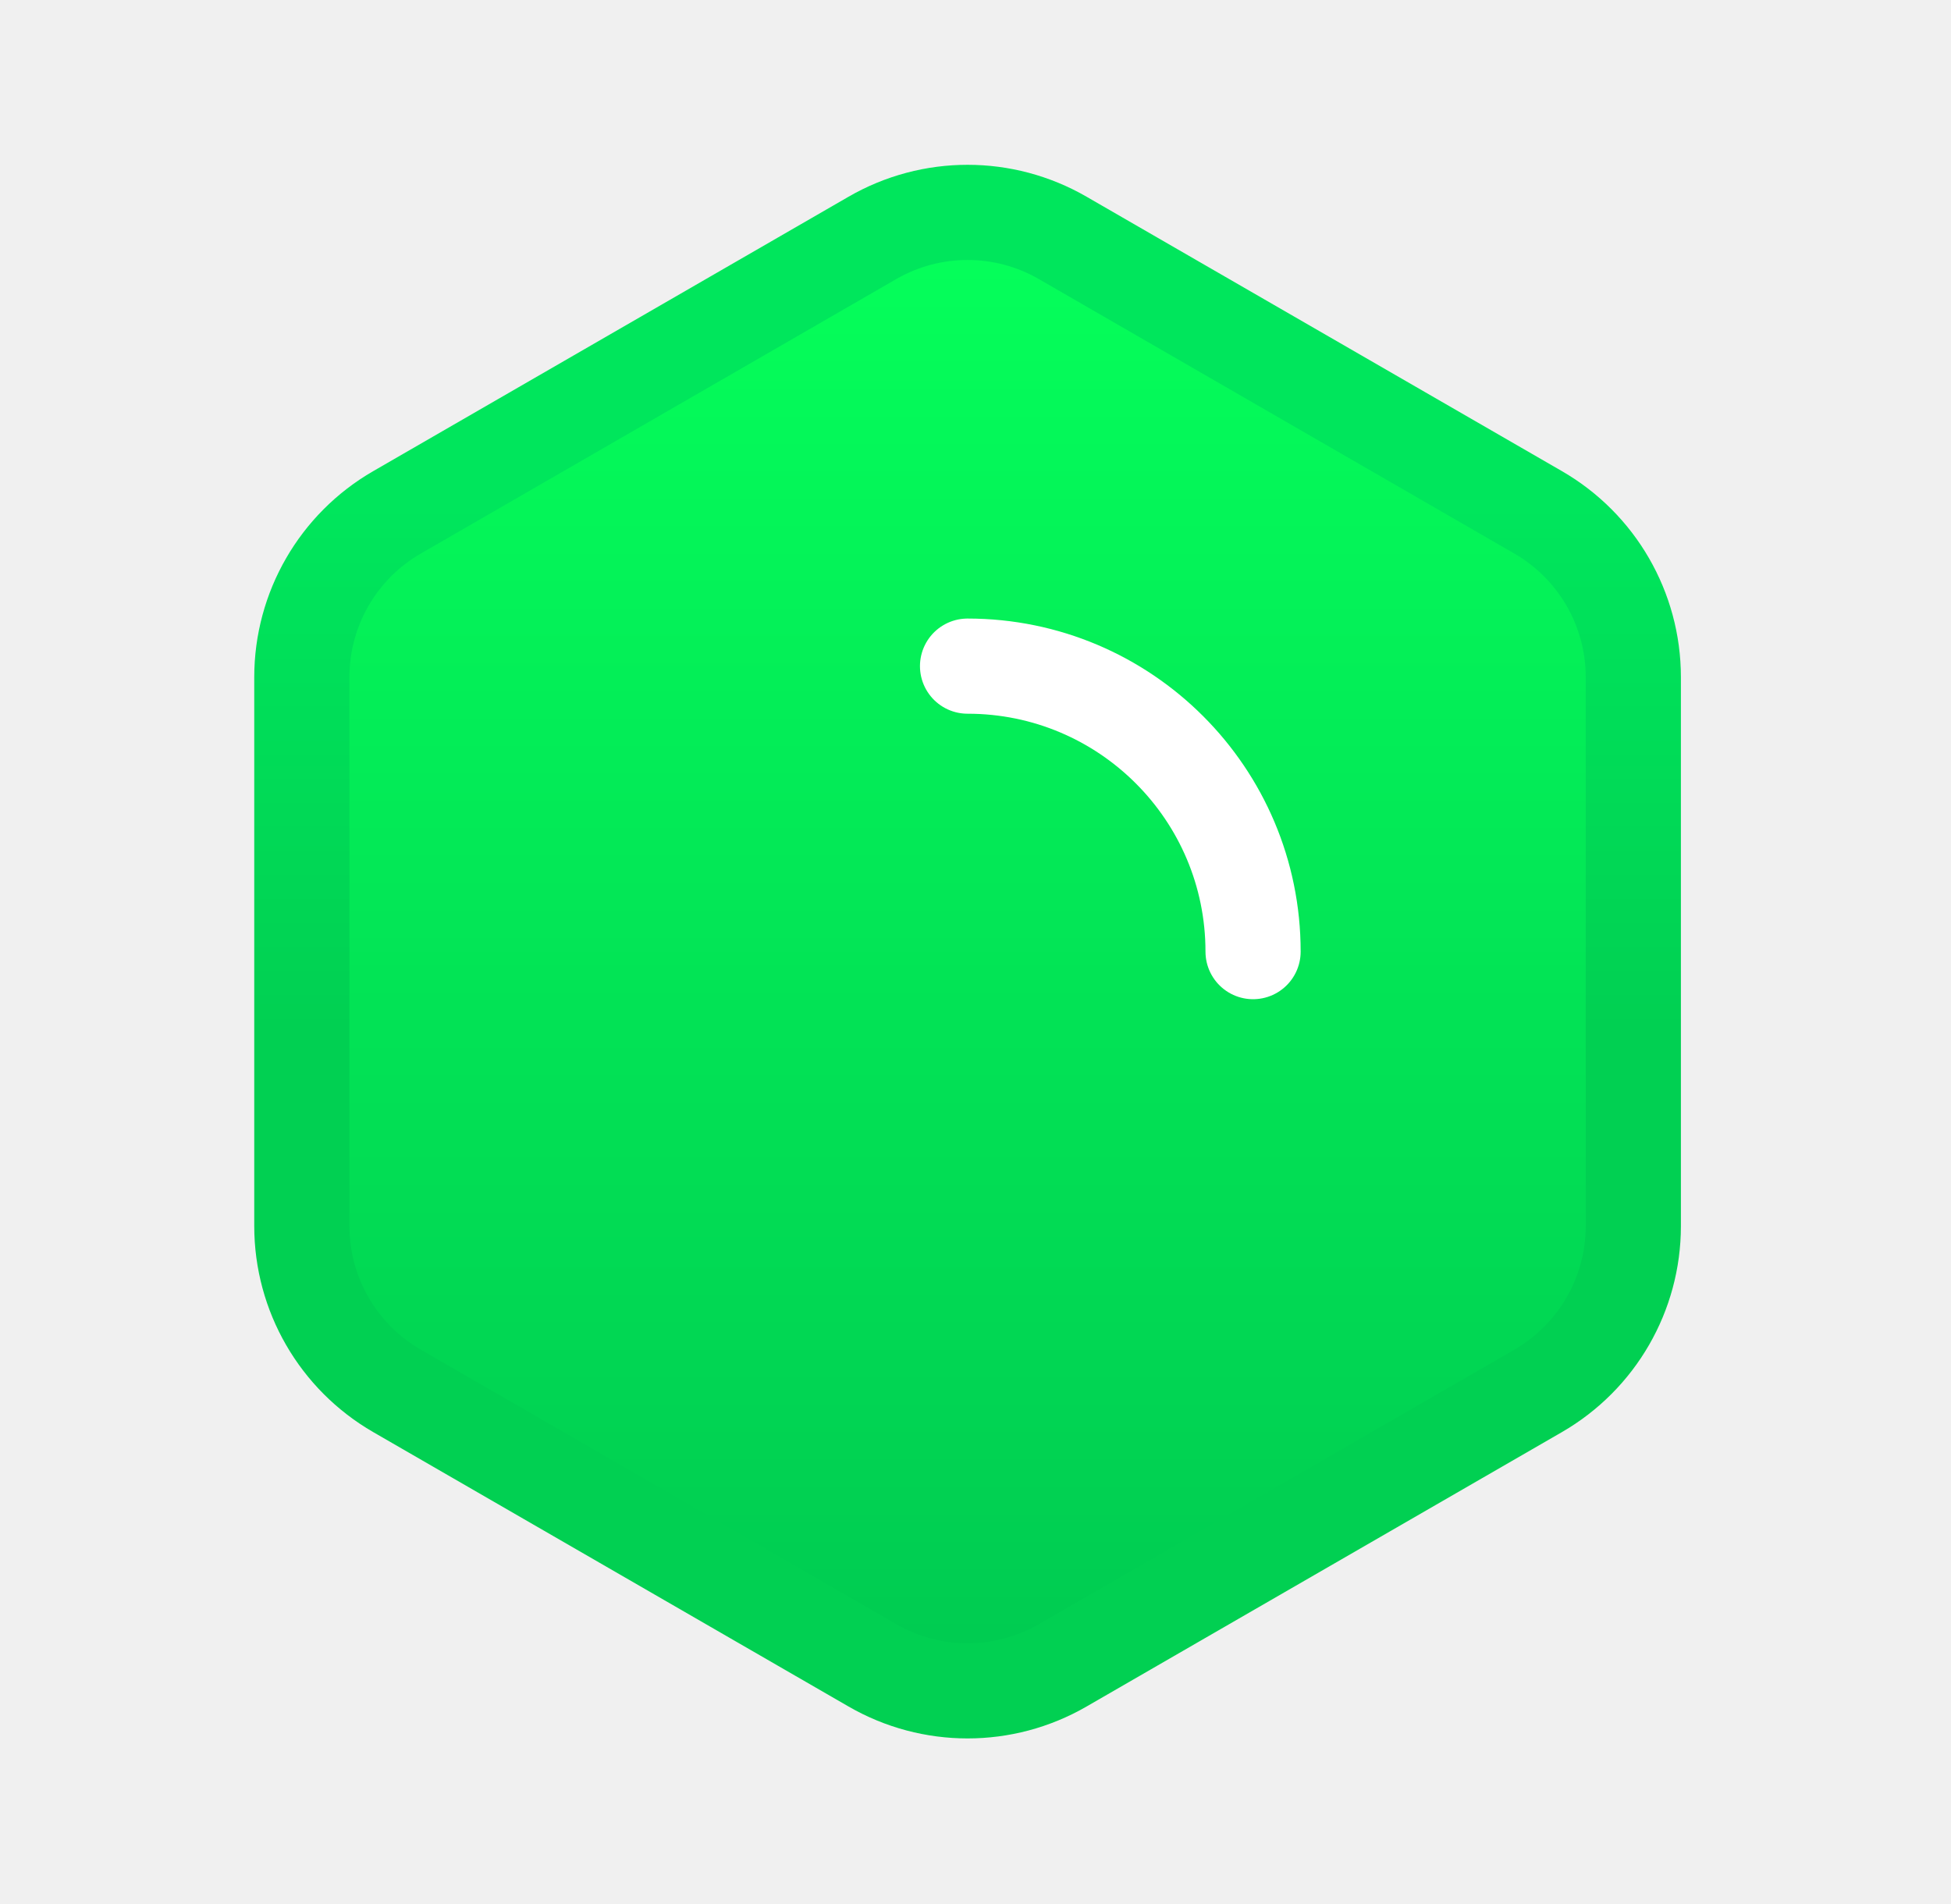
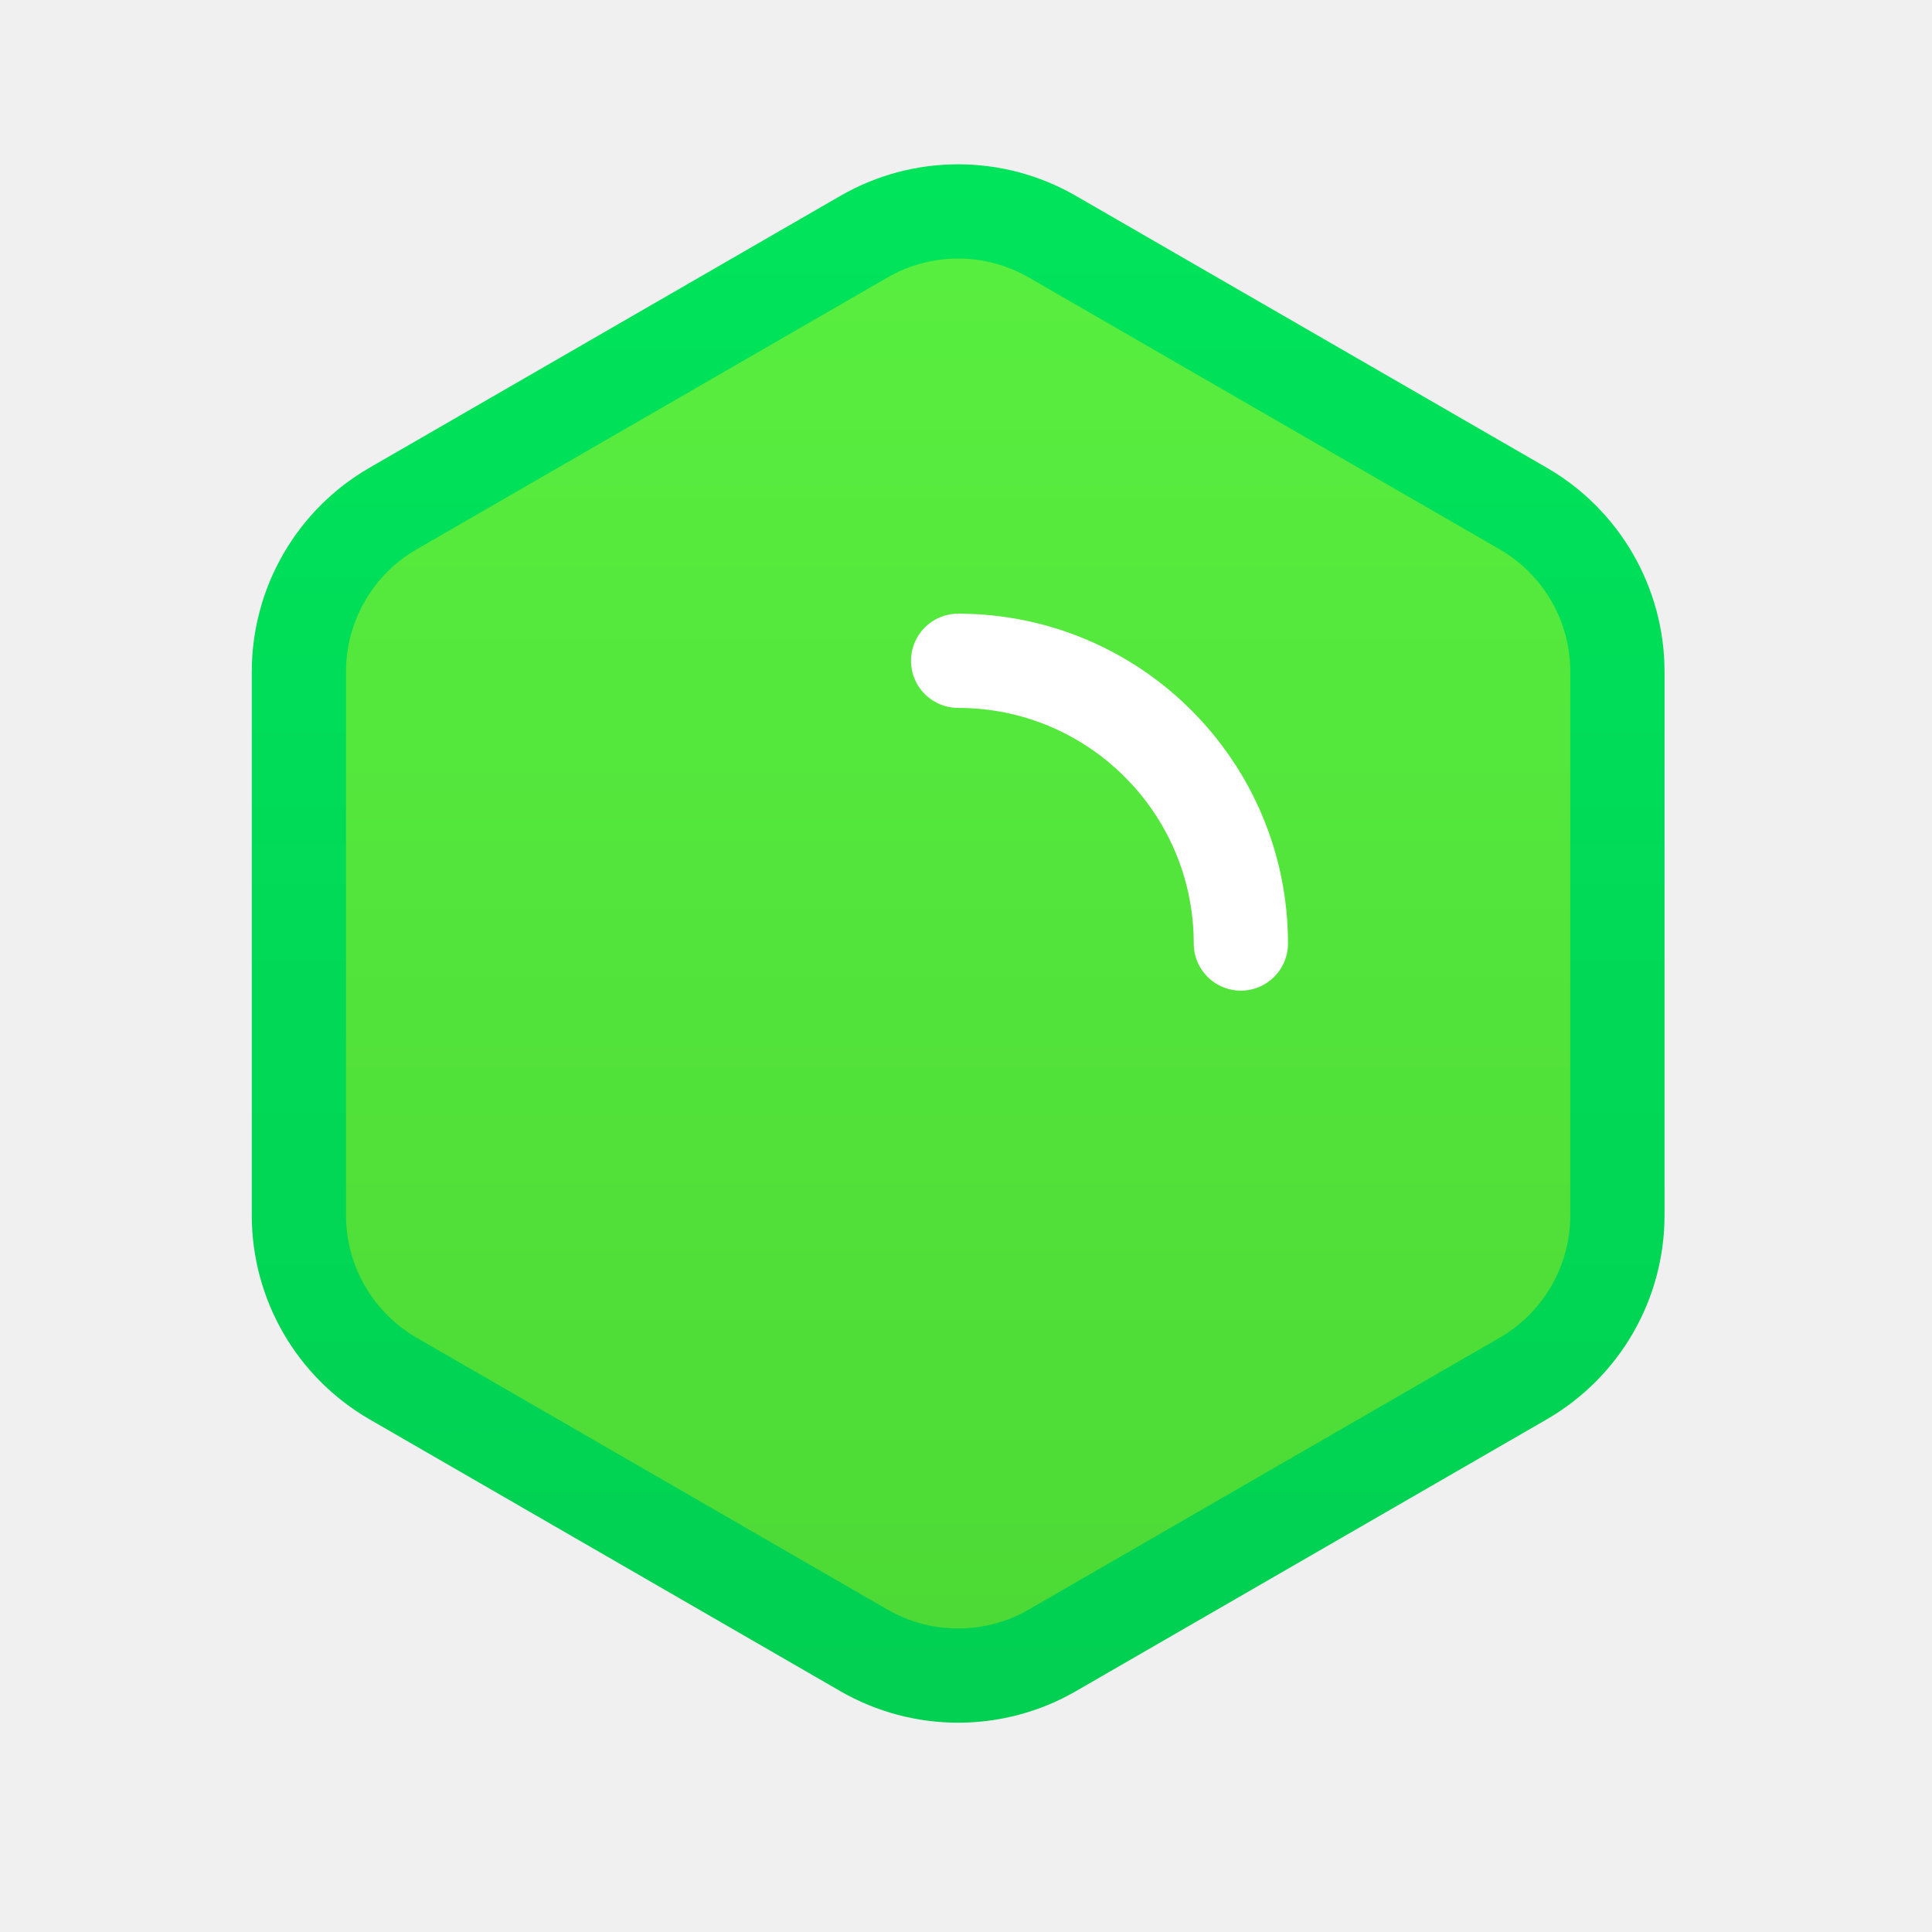
- <svg xmlns="http://www.w3.org/2000/svg" width="41" height="40" viewBox="0 0 41 40" fill="none">
-   <path d="M22.333 5C21.096 4.285 19.571 4.285 18.333 5L8.343 10.768C7.105 11.482 6.343 12.803 6.343 14.232V25.768C6.343 27.197 7.105 28.517 8.343 29.232L18.333 35C19.571 35.715 21.096 35.715 22.333 35L32.324 29.232C33.561 28.517 34.324 27.197 34.324 25.768V14.232C34.324 12.803 33.561 11.482 32.324 10.768L22.333 5Z" fill="url(#paint0_linear_501_1164)" stroke="url(#paint1_linear_501_1164)" stroke-width="2" stroke-linecap="round" stroke-linejoin="round" />
-   <path d="M26.333 20C26.333 16.686 23.647 14 20.333 14" stroke="white" stroke-width="2" stroke-linecap="round" stroke-linejoin="round" />
+ <svg xmlns="http://www.w3.org/2000/svg" width="41" height="41" viewBox="0 0 41 41" fill="none">
+   <path d="M22.333 5.023C21.096 4.308 19.571 4.308 18.333 5.023L8.343 10.791C7.105 11.505 6.343 12.826 6.343 14.255V25.791C6.343 27.22 7.105 28.54 8.343 29.255L18.333 35.023C19.571 35.737 21.096 35.737 22.333 35.023L32.324 29.255C33.561 28.54 34.324 27.22 34.324 25.791V14.255C34.324 12.826 33.561 11.505 32.324 10.791L22.333 5.023Z" fill="url(#paint0_linear_1458_4293)" stroke="url(#paint1_linear_1458_4293)" stroke-width="2" stroke-linecap="round" stroke-linejoin="round" />
+   <path d="M26.333 20.023C26.333 16.709 23.647 14.023 20.333 14.023" stroke="white" stroke-width="2" stroke-linecap="round" stroke-linejoin="round" />
  <defs>
-     <linearGradient id="paint0_linear_501_1164" x1="20.333" y1="5" x2="20.333" y2="35" gradientUnits="userSpaceOnUse">
-       <stop stop-color="#05FF5A" />
-       <stop offset="1" stop-color="#00CB51" />
+     <linearGradient id="paint0_linear_1458_4293" x1="20.333" y1="5.487" x2="20.333" y2="34.559" gradientUnits="userSpaceOnUse">
+       <stop stop-color="#58EE3F" />
+       <stop offset="1" stop-color="#4DDA36" />
    </linearGradient>
-     <linearGradient id="paint1_linear_501_1164" x1="9.436" y1="10.556" x2="9.436" y2="21.667" gradientUnits="userSpaceOnUse">
+     <linearGradient id="paint1_linear_1458_4293" x1="20.333" y1="0.147" x2="20.333" y2="35.745" gradientUnits="userSpaceOnUse">
      <stop stop-color="#00E65C" />
      <stop offset="1" stop-color="#01D052" />
    </linearGradient>
  </defs>
</svg>
